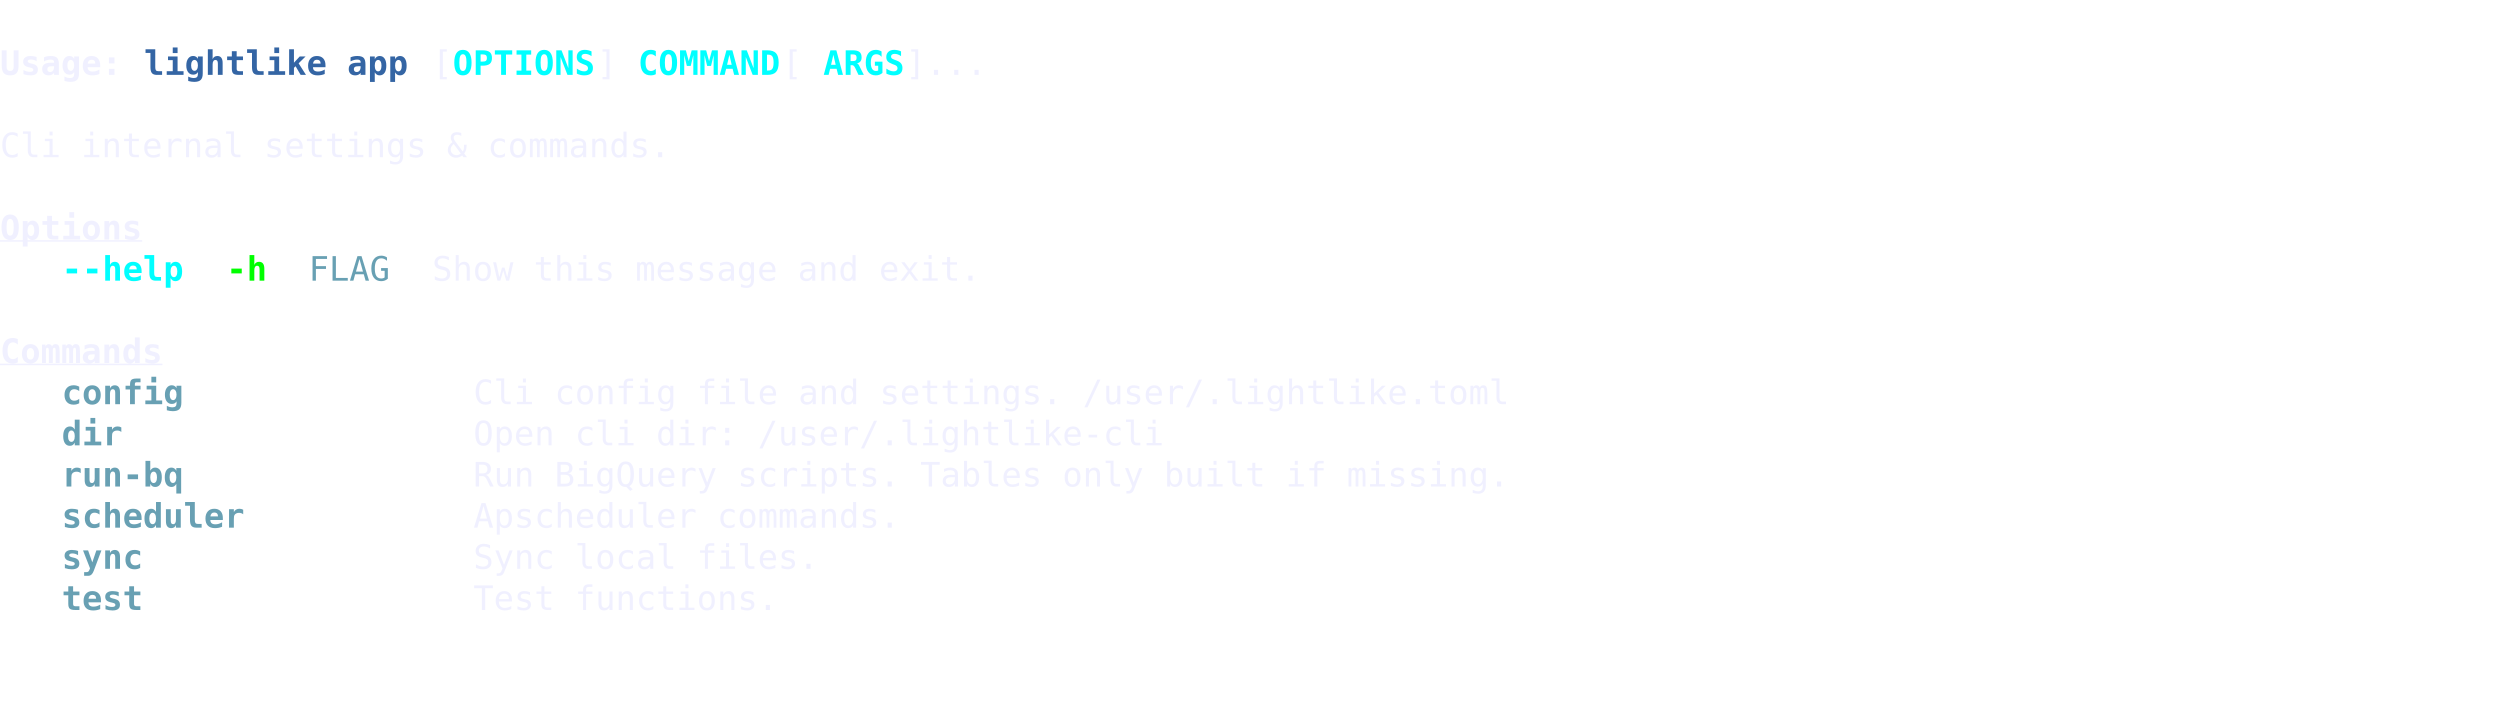
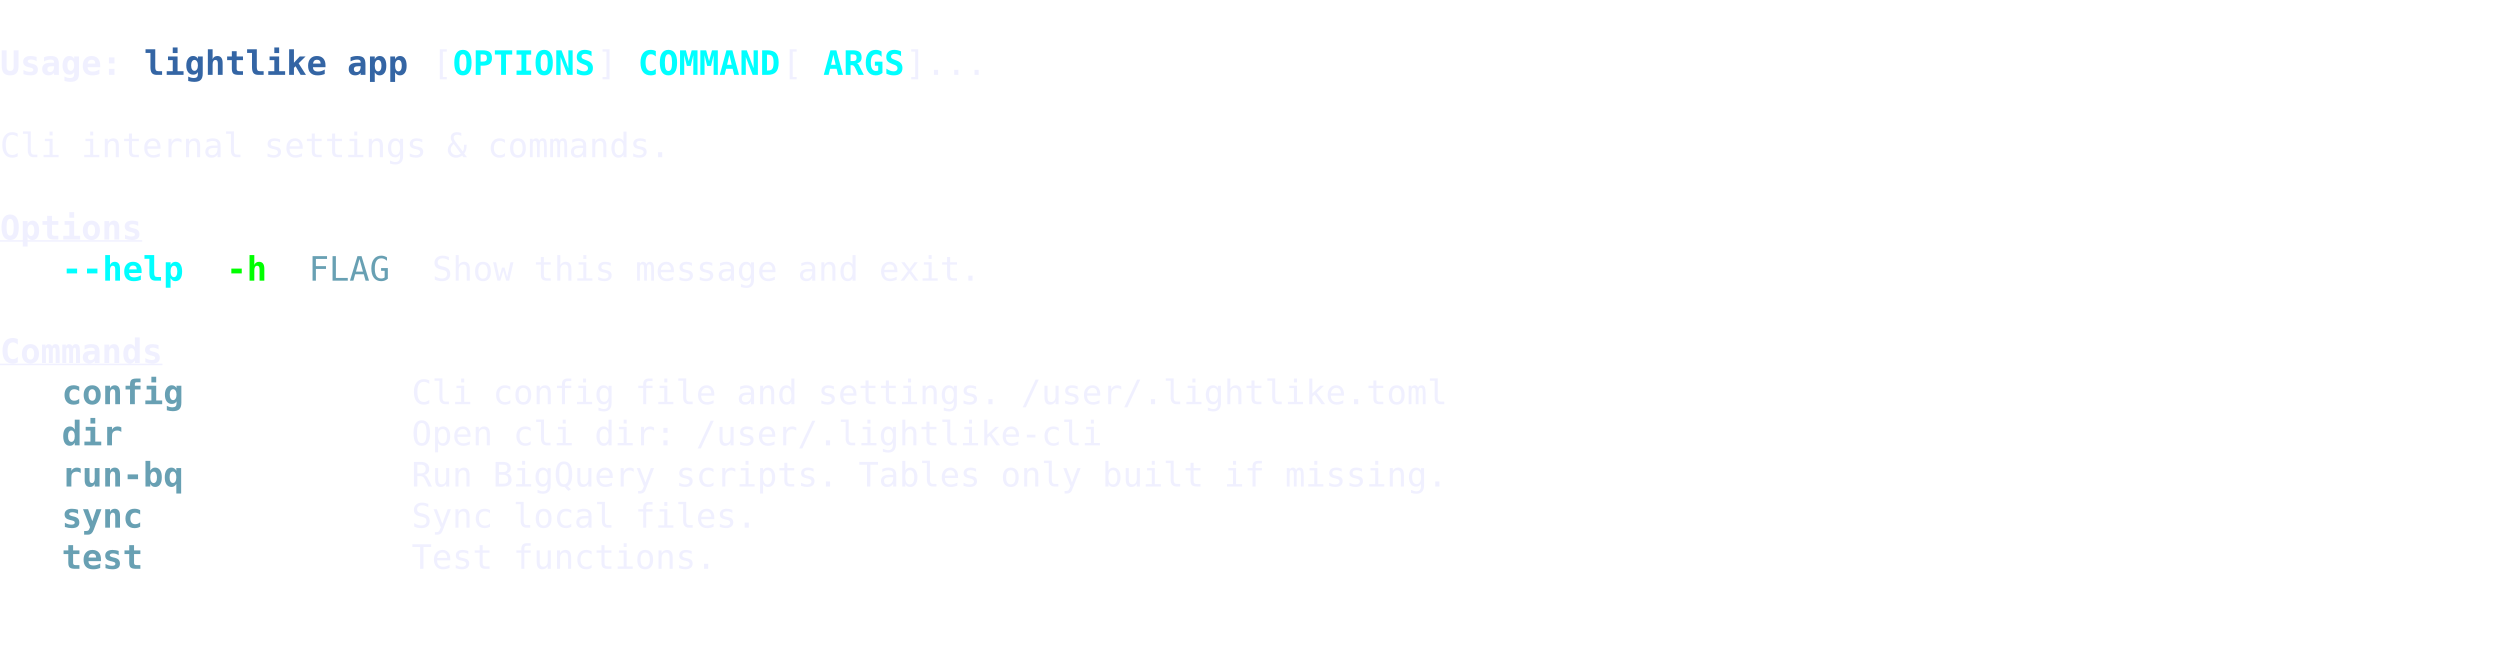
- <svg xmlns="http://www.w3.org/2000/svg" class="rich-terminal" viewBox="0 0 1482 416.0">
+ <svg xmlns="http://www.w3.org/2000/svg" class="rich-terminal" viewBox="0 0 1482 391.6">
  <style>

    @font-face {
        font-family: "Fira Code";
        src: local("FiraCode-Regular"),
                url("https://cdnjs.cloudflare.com/ajax/libs/firacode/6.2.0/woff2/FiraCode-Regular.woff2") format("woff2"),
                url("https://cdnjs.cloudflare.com/ajax/libs/firacode/6.2.0/woff/FiraCode-Regular.woff") format("woff");
        font-style: normal;
        font-weight: 400;
    }
    @font-face {
        font-family: "Fira Code";
        src: local("FiraCode-Bold"),
                url("https://cdnjs.cloudflare.com/ajax/libs/firacode/6.2.0/woff2/FiraCode-Bold.woff2") format("woff2"),
                url("https://cdnjs.cloudflare.com/ajax/libs/firacode/6.2.0/woff/FiraCode-Bold.woff") format("woff");
        font-style: bold;
        font-weight: 700;
    }

    .lightlike-cli-41288002-matrix {
        font-family: Fira Code, monospace;
        font-size: 20px;
        line-height: 24.4px;
        font-variant-east-asian: full-width;
    }

    .lightlike-cli-41288002-title {
        font-size: 18px;
        font-weight: bold;
        font-family: arial;
    }

    .lightlike-cli-41288002-r1 { fill: #c5c8c6 }
.lightlike-cli-41288002-r2 { fill: #f0f0ff;font-weight: bold }
.lightlike-cli-41288002-r3 { fill: #f0f0ff }
.lightlike-cli-41288002-r4 { fill: #3465a4;font-weight: bold }
.lightlike-cli-41288002-r5 { fill: #00ffff;font-weight: bold }
.lightlike-cli-41288002-r6 { fill: #f0f0ff;font-weight: bold;text-decoration: underline; }
.lightlike-cli-41288002-r7 { fill: #00ff00;font-weight: bold }
.lightlike-cli-41288002-r8 { fill: #68a0b3 }
.lightlike-cli-41288002-r9 { fill: #68a0b3;font-weight: bold }
    </style>
  <defs>
    <clipPath id="lightlike-cli-41288002-clip-terminal">
-       <rect x="0" y="0" width="1463.0" height="365.0" />
+       <rect x="0" y="0" width="1463.0" height="340.6" />
    </clipPath>
    <clipPath id="lightlike-cli-41288002-line-0">
      <rect x="0" y="1.5" width="1464" height="24.65" />
    </clipPath>
    <clipPath id="lightlike-cli-41288002-line-1">
      <rect x="0" y="25.9" width="1464" height="24.65" />
    </clipPath>
    <clipPath id="lightlike-cli-41288002-line-2">
      <rect x="0" y="50.3" width="1464" height="24.65" />
    </clipPath>
    <clipPath id="lightlike-cli-41288002-line-3">
      <rect x="0" y="74.7" width="1464" height="24.65" />
    </clipPath>
    <clipPath id="lightlike-cli-41288002-line-4">
      <rect x="0" y="99.1" width="1464" height="24.65" />
    </clipPath>
    <clipPath id="lightlike-cli-41288002-line-5">
      <rect x="0" y="123.5" width="1464" height="24.65" />
    </clipPath>
    <clipPath id="lightlike-cli-41288002-line-6">
      <rect x="0" y="147.9" width="1464" height="24.65" />
    </clipPath>
    <clipPath id="lightlike-cli-41288002-line-7">
      <rect x="0" y="172.3" width="1464" height="24.65" />
    </clipPath>
    <clipPath id="lightlike-cli-41288002-line-8">
      <rect x="0" y="196.7" width="1464" height="24.65" />
    </clipPath>
    <clipPath id="lightlike-cli-41288002-line-9">
      <rect x="0" y="221.1" width="1464" height="24.65" />
    </clipPath>
    <clipPath id="lightlike-cli-41288002-line-10">
      <rect x="0" y="245.5" width="1464" height="24.65" />
    </clipPath>
    <clipPath id="lightlike-cli-41288002-line-11">
      <rect x="0" y="269.9" width="1464" height="24.65" />
    </clipPath>
    <clipPath id="lightlike-cli-41288002-line-12">
      <rect x="0" y="294.3" width="1464" height="24.65" />
    </clipPath>
-     <clipPath id="lightlike-cli-41288002-line-13">
-       <rect x="0" y="318.7" width="1464" height="24.65" />
-     </clipPath>
  </defs>
  <g class="lightlike-cli-41288002-matrix">
    <text class="lightlike-cli-41288002-r1" x="1464" y="20" textLength="12.2" clip-path="url(#lightlike-cli-41288002-line-0)">
</text>
    <text class="lightlike-cli-41288002-r2" x="0" y="44.4" textLength="73.2" clip-path="url(#lightlike-cli-41288002-line-1)">Usage:</text>
    <text class="lightlike-cli-41288002-r4" x="85.4" y="44.4" textLength="158.6" clip-path="url(#lightlike-cli-41288002-line-1)">lightlike app</text>
    <text class="lightlike-cli-41288002-r3" x="256.2" y="44.4" textLength="12.2" clip-path="url(#lightlike-cli-41288002-line-1)">[</text>
    <text class="lightlike-cli-41288002-r5" x="268.4" y="44.4" textLength="85.4" clip-path="url(#lightlike-cli-41288002-line-1)">OPTIONS</text>
    <text class="lightlike-cli-41288002-r3" x="353.8" y="44.4" textLength="24.4" clip-path="url(#lightlike-cli-41288002-line-1)">] </text>
    <text class="lightlike-cli-41288002-r5" x="378.2" y="44.4" textLength="85.4" clip-path="url(#lightlike-cli-41288002-line-1)">COMMAND</text>
    <text class="lightlike-cli-41288002-r3" x="463.6" y="44.4" textLength="24.4" clip-path="url(#lightlike-cli-41288002-line-1)"> [</text>
    <text class="lightlike-cli-41288002-r5" x="488" y="44.4" textLength="48.8" clip-path="url(#lightlike-cli-41288002-line-1)">ARGS</text>
    <text class="lightlike-cli-41288002-r3" x="536.8" y="44.4" textLength="48.8" clip-path="url(#lightlike-cli-41288002-line-1)">]...</text>
    <text class="lightlike-cli-41288002-r1" x="1464" y="44.4" textLength="12.2" clip-path="url(#lightlike-cli-41288002-line-1)">
</text>
    <text class="lightlike-cli-41288002-r1" x="1464" y="68.8" textLength="12.2" clip-path="url(#lightlike-cli-41288002-line-2)">
</text>
    <text class="lightlike-cli-41288002-r3" x="0" y="93.2" textLength="402.6" clip-path="url(#lightlike-cli-41288002-line-3)">Cli internal settings &amp; commands.</text>
    <text class="lightlike-cli-41288002-r1" x="1464" y="93.2" textLength="12.2" clip-path="url(#lightlike-cli-41288002-line-3)">
</text>
    <text class="lightlike-cli-41288002-r1" x="1464" y="117.6" textLength="12.2" clip-path="url(#lightlike-cli-41288002-line-4)">
</text>
    <text class="lightlike-cli-41288002-r6" x="0" y="142" textLength="85.4" clip-path="url(#lightlike-cli-41288002-line-5)">Options</text>
    <text class="lightlike-cli-41288002-r1" x="1464" y="142" textLength="12.2" clip-path="url(#lightlike-cli-41288002-line-5)">
</text>
    <text class="lightlike-cli-41288002-r5" x="36.6" y="166.4" textLength="73.2" clip-path="url(#lightlike-cli-41288002-line-6)">--help</text>
    <text class="lightlike-cli-41288002-r7" x="134.2" y="166.4" textLength="24.4" clip-path="url(#lightlike-cli-41288002-line-6)">-h</text>
    <text class="lightlike-cli-41288002-r8" x="183" y="166.4" textLength="48.8" clip-path="url(#lightlike-cli-41288002-line-6)">FLAG</text>
    <text class="lightlike-cli-41288002-r3" x="256.2" y="166.4" textLength="329.4" clip-path="url(#lightlike-cli-41288002-line-6)">Show this message and exit.</text>
    <text class="lightlike-cli-41288002-r1" x="1464" y="166.4" textLength="12.2" clip-path="url(#lightlike-cli-41288002-line-6)">
</text>
    <text class="lightlike-cli-41288002-r1" x="1464" y="190.8" textLength="12.2" clip-path="url(#lightlike-cli-41288002-line-7)">
</text>
    <text class="lightlike-cli-41288002-r6" x="0" y="215.2" textLength="97.6" clip-path="url(#lightlike-cli-41288002-line-8)">Commands</text>
    <text class="lightlike-cli-41288002-r1" x="1464" y="215.2" textLength="12.2" clip-path="url(#lightlike-cli-41288002-line-8)">
</text>
-     <text class="lightlike-cli-41288002-r9" x="36.6" y="239.6" textLength="109.8" clip-path="url(#lightlike-cli-41288002-line-9)">config   </text>
-     <text class="lightlike-cli-41288002-r3" x="280.6" y="239.6" textLength="622.2" clip-path="url(#lightlike-cli-41288002-line-9)">Cli config file and settings. /user/.lightlike.toml</text>
+     <text class="lightlike-cli-41288002-r9" x="36.6" y="239.6" textLength="73.2" clip-path="url(#lightlike-cli-41288002-line-9)">config</text>
+     <text class="lightlike-cli-41288002-r3" x="244" y="239.6" textLength="622.2" clip-path="url(#lightlike-cli-41288002-line-9)">Cli config file and settings. /user/.lightlike.toml</text>
    <text class="lightlike-cli-41288002-r1" x="1464" y="239.6" textLength="12.2" clip-path="url(#lightlike-cli-41288002-line-9)">
</text>
-     <text class="lightlike-cli-41288002-r9" x="36.6" y="264" textLength="109.8" clip-path="url(#lightlike-cli-41288002-line-10)">dir      </text>
-     <text class="lightlike-cli-41288002-r3" x="280.6" y="264" textLength="622.2" clip-path="url(#lightlike-cli-41288002-line-10)">Open cli dir: /user/.lightlike-cli                 </text>
+     <text class="lightlike-cli-41288002-r9" x="36.6" y="264" textLength="73.2" clip-path="url(#lightlike-cli-41288002-line-10)">dir   </text>
+     <text class="lightlike-cli-41288002-r3" x="244" y="264" textLength="622.2" clip-path="url(#lightlike-cli-41288002-line-10)">Open cli dir: /user/.lightlike-cli                 </text>
    <text class="lightlike-cli-41288002-r1" x="1464" y="264" textLength="12.2" clip-path="url(#lightlike-cli-41288002-line-10)">
</text>
-     <text class="lightlike-cli-41288002-r9" x="36.6" y="288.4" textLength="109.8" clip-path="url(#lightlike-cli-41288002-line-11)">run-bq   </text>
-     <text class="lightlike-cli-41288002-r3" x="280.6" y="288.4" textLength="622.2" clip-path="url(#lightlike-cli-41288002-line-11)">Run BigQuery scripts. Tables only built if missing.</text>
+     <text class="lightlike-cli-41288002-r9" x="36.6" y="288.4" textLength="73.2" clip-path="url(#lightlike-cli-41288002-line-11)">run-bq</text>
+     <text class="lightlike-cli-41288002-r3" x="244" y="288.4" textLength="622.2" clip-path="url(#lightlike-cli-41288002-line-11)">Run BigQuery scripts. Tables only built if missing.</text>
    <text class="lightlike-cli-41288002-r1" x="1464" y="288.4" textLength="12.2" clip-path="url(#lightlike-cli-41288002-line-11)">
</text>
-     <text class="lightlike-cli-41288002-r9" x="36.6" y="312.8" textLength="109.8" clip-path="url(#lightlike-cli-41288002-line-12)">scheduler</text>
-     <text class="lightlike-cli-41288002-r3" x="280.6" y="312.8" textLength="622.2" clip-path="url(#lightlike-cli-41288002-line-12)">Apscheduler commands.                              </text>
+     <text class="lightlike-cli-41288002-r9" x="36.6" y="312.8" textLength="73.2" clip-path="url(#lightlike-cli-41288002-line-12)">sync  </text>
+     <text class="lightlike-cli-41288002-r3" x="244" y="312.8" textLength="622.2" clip-path="url(#lightlike-cli-41288002-line-12)">Sync local files.                                  </text>
    <text class="lightlike-cli-41288002-r1" x="1464" y="312.8" textLength="12.2" clip-path="url(#lightlike-cli-41288002-line-12)">
</text>
-     <text class="lightlike-cli-41288002-r9" x="36.6" y="337.2" textLength="109.8" clip-path="url(#lightlike-cli-41288002-line-13)">sync     </text>
-     <text class="lightlike-cli-41288002-r3" x="280.6" y="337.2" textLength="622.2" clip-path="url(#lightlike-cli-41288002-line-13)">Sync local files.                                  </text>
+     <text class="lightlike-cli-41288002-r9" x="36.6" y="337.2" textLength="73.2" clip-path="url(#lightlike-cli-41288002-line-13)">test  </text>
+     <text class="lightlike-cli-41288002-r3" x="244" y="337.2" textLength="622.2" clip-path="url(#lightlike-cli-41288002-line-13)">Test functions.                                    </text>
    <text class="lightlike-cli-41288002-r1" x="1464" y="337.2" textLength="12.2" clip-path="url(#lightlike-cli-41288002-line-13)">
- </text>
-     <text class="lightlike-cli-41288002-r9" x="36.6" y="361.6" textLength="109.8" clip-path="url(#lightlike-cli-41288002-line-14)">test     </text>
-     <text class="lightlike-cli-41288002-r3" x="280.6" y="361.6" textLength="622.2" clip-path="url(#lightlike-cli-41288002-line-14)">Test functions.                                    </text>
-     <text class="lightlike-cli-41288002-r1" x="1464" y="361.6" textLength="12.2" clip-path="url(#lightlike-cli-41288002-line-14)">
</text>
  </g>
</svg>
